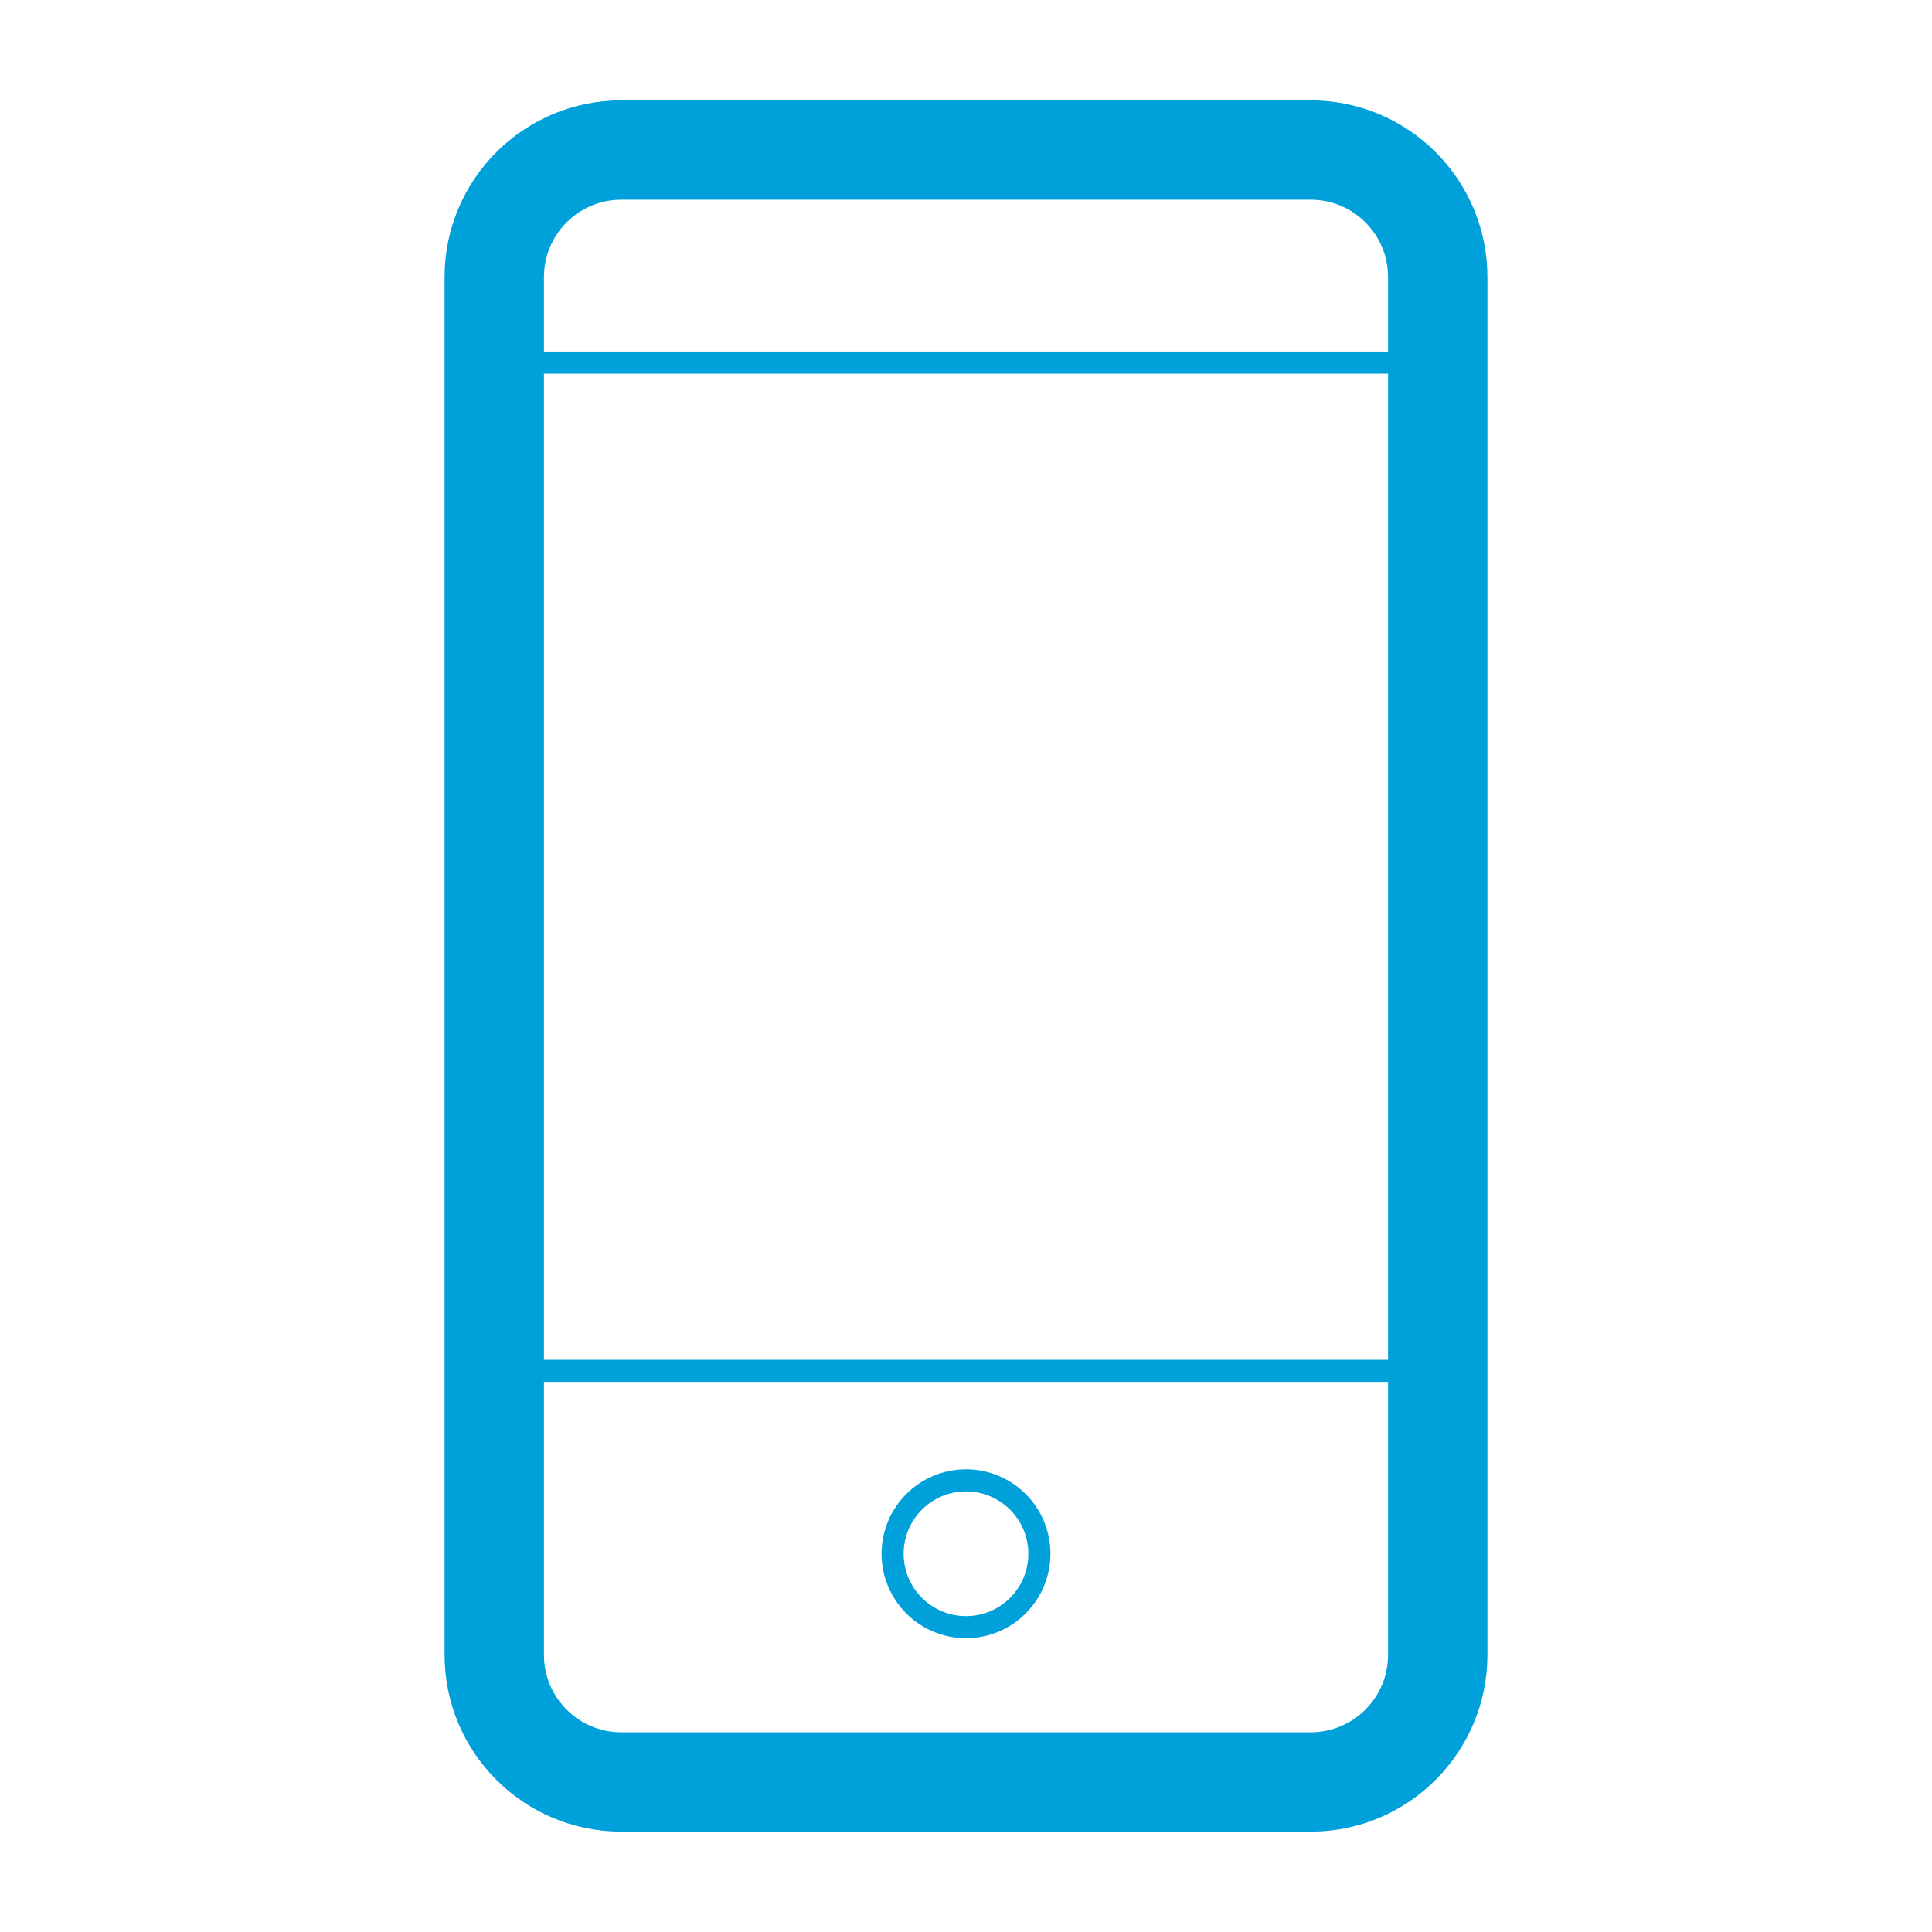
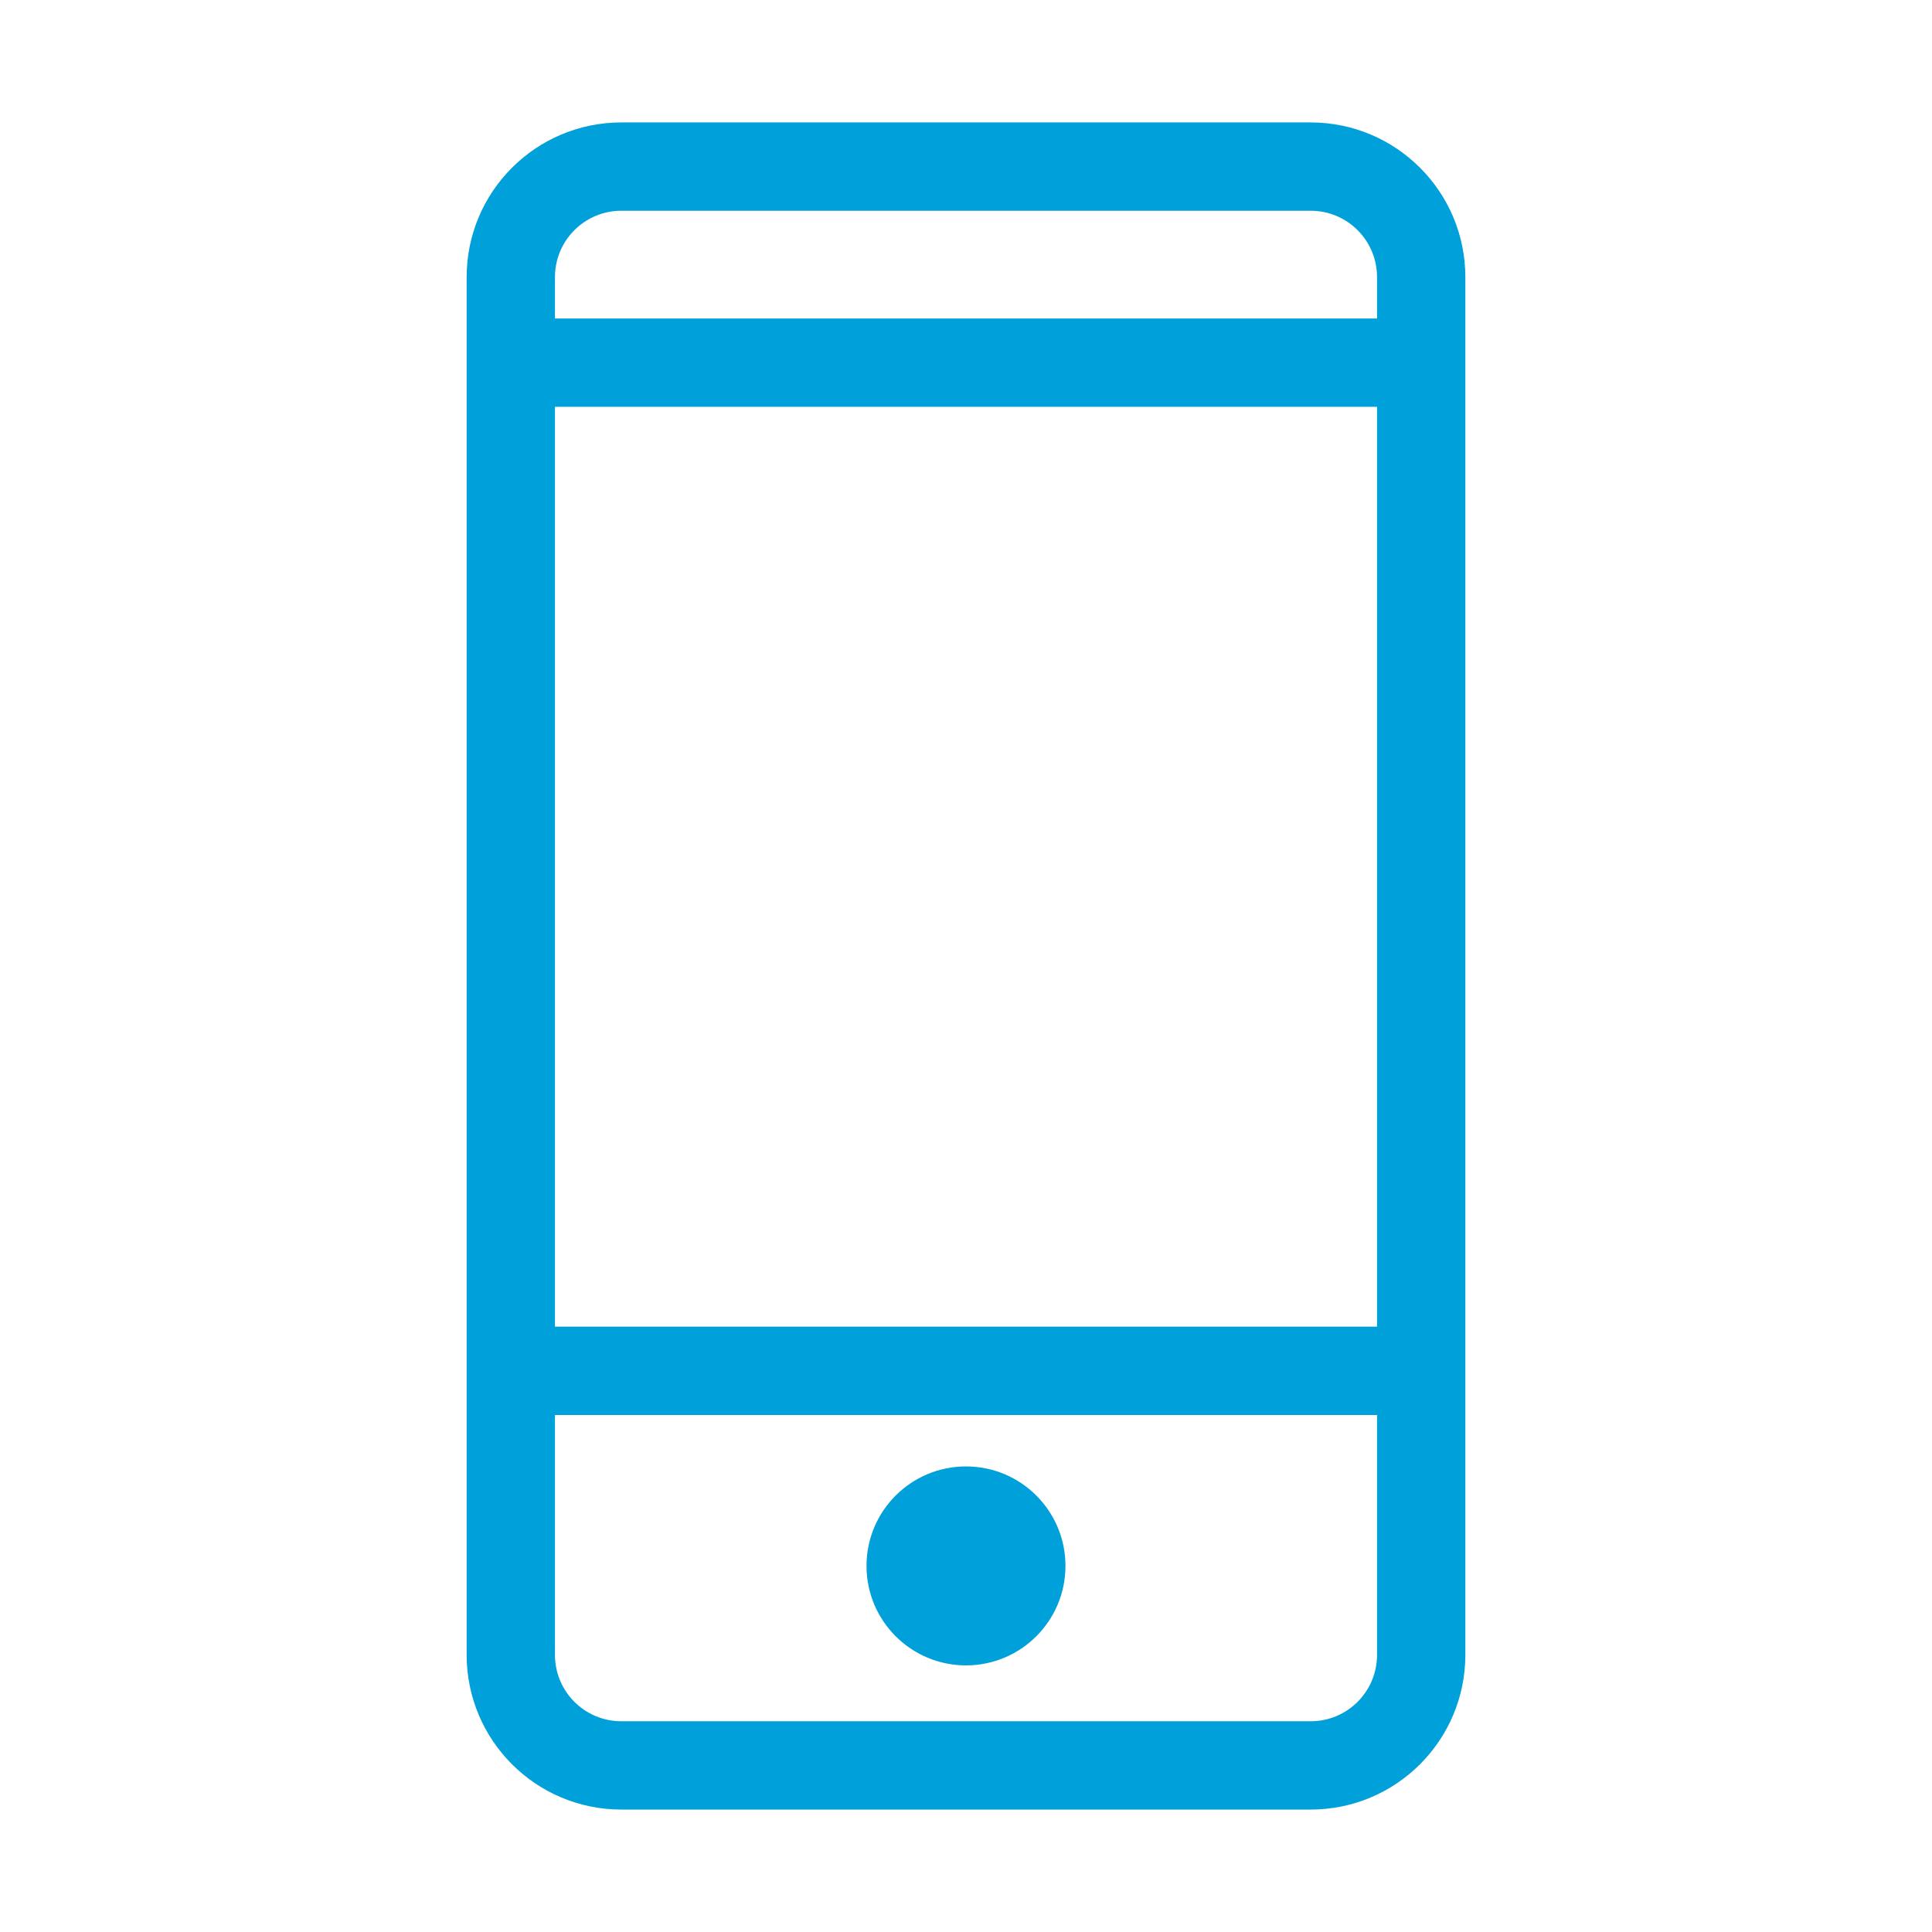
<svg xmlns="http://www.w3.org/2000/svg" viewBox="0 0 175 175">
-   <path style="fill: #00a0da" d="M134.731,25.089V149.91a16.017,16.017,0,0,1-16,16H56.269a16.017,16.017,0,0,1-16-16V25.089a16.017,16.017,0,0,1,16-16h62.462A16.017,16.017,0,0,1,134.731,25.089ZM49.269,31.847h76.462V25.089a7.008,7.008,0,0,0-7-7H56.269a7.008,7.008,0,0,0-7,7Zm0,2v89.321h76.462V33.847ZM125.731,149.91V125.168H49.269V149.91a7.008,7.008,0,0,0,7,7h62.462A7.008,7.008,0,0,0,125.731,149.91Zm-30.583-9.172a7.648,7.648,0,1,0-7.648,7.648A7.656,7.656,0,0,0,95.148,140.738Zm-2,0A5.648,5.648,0,1,1,87.5,135.09,5.655,5.655,0,0,1,93.148,140.738Z" />
+   <path style="fill: #00a0da" d="M118.731,11.09H56.269a14.015,14.015,0,0,0-14,14V149.91a14.015,14.015,0,0,0,14,14h62.462a14.015,14.015,0,0,0,14-14V25.09A14.015,14.015,0,0,0,118.731,11.09Zm-62.462,8h62.462a6.006,6.006,0,0,1,6,6v3.757H50.269V25.09A6.006,6.006,0,0,1,56.269,19.09Zm68.462,17.757v83.321H50.269V36.847Zm-6,119.063H56.269a6.006,6.006,0,0,1-6-6V128.168h74.462V149.91A6.006,6.006,0,0,1,118.731,155.91ZM96.51,141.838a9.011,9.011,0,1,1-9.01-9.01A9.01,9.01,0,0,1,96.51,141.838Z" />
</svg>
